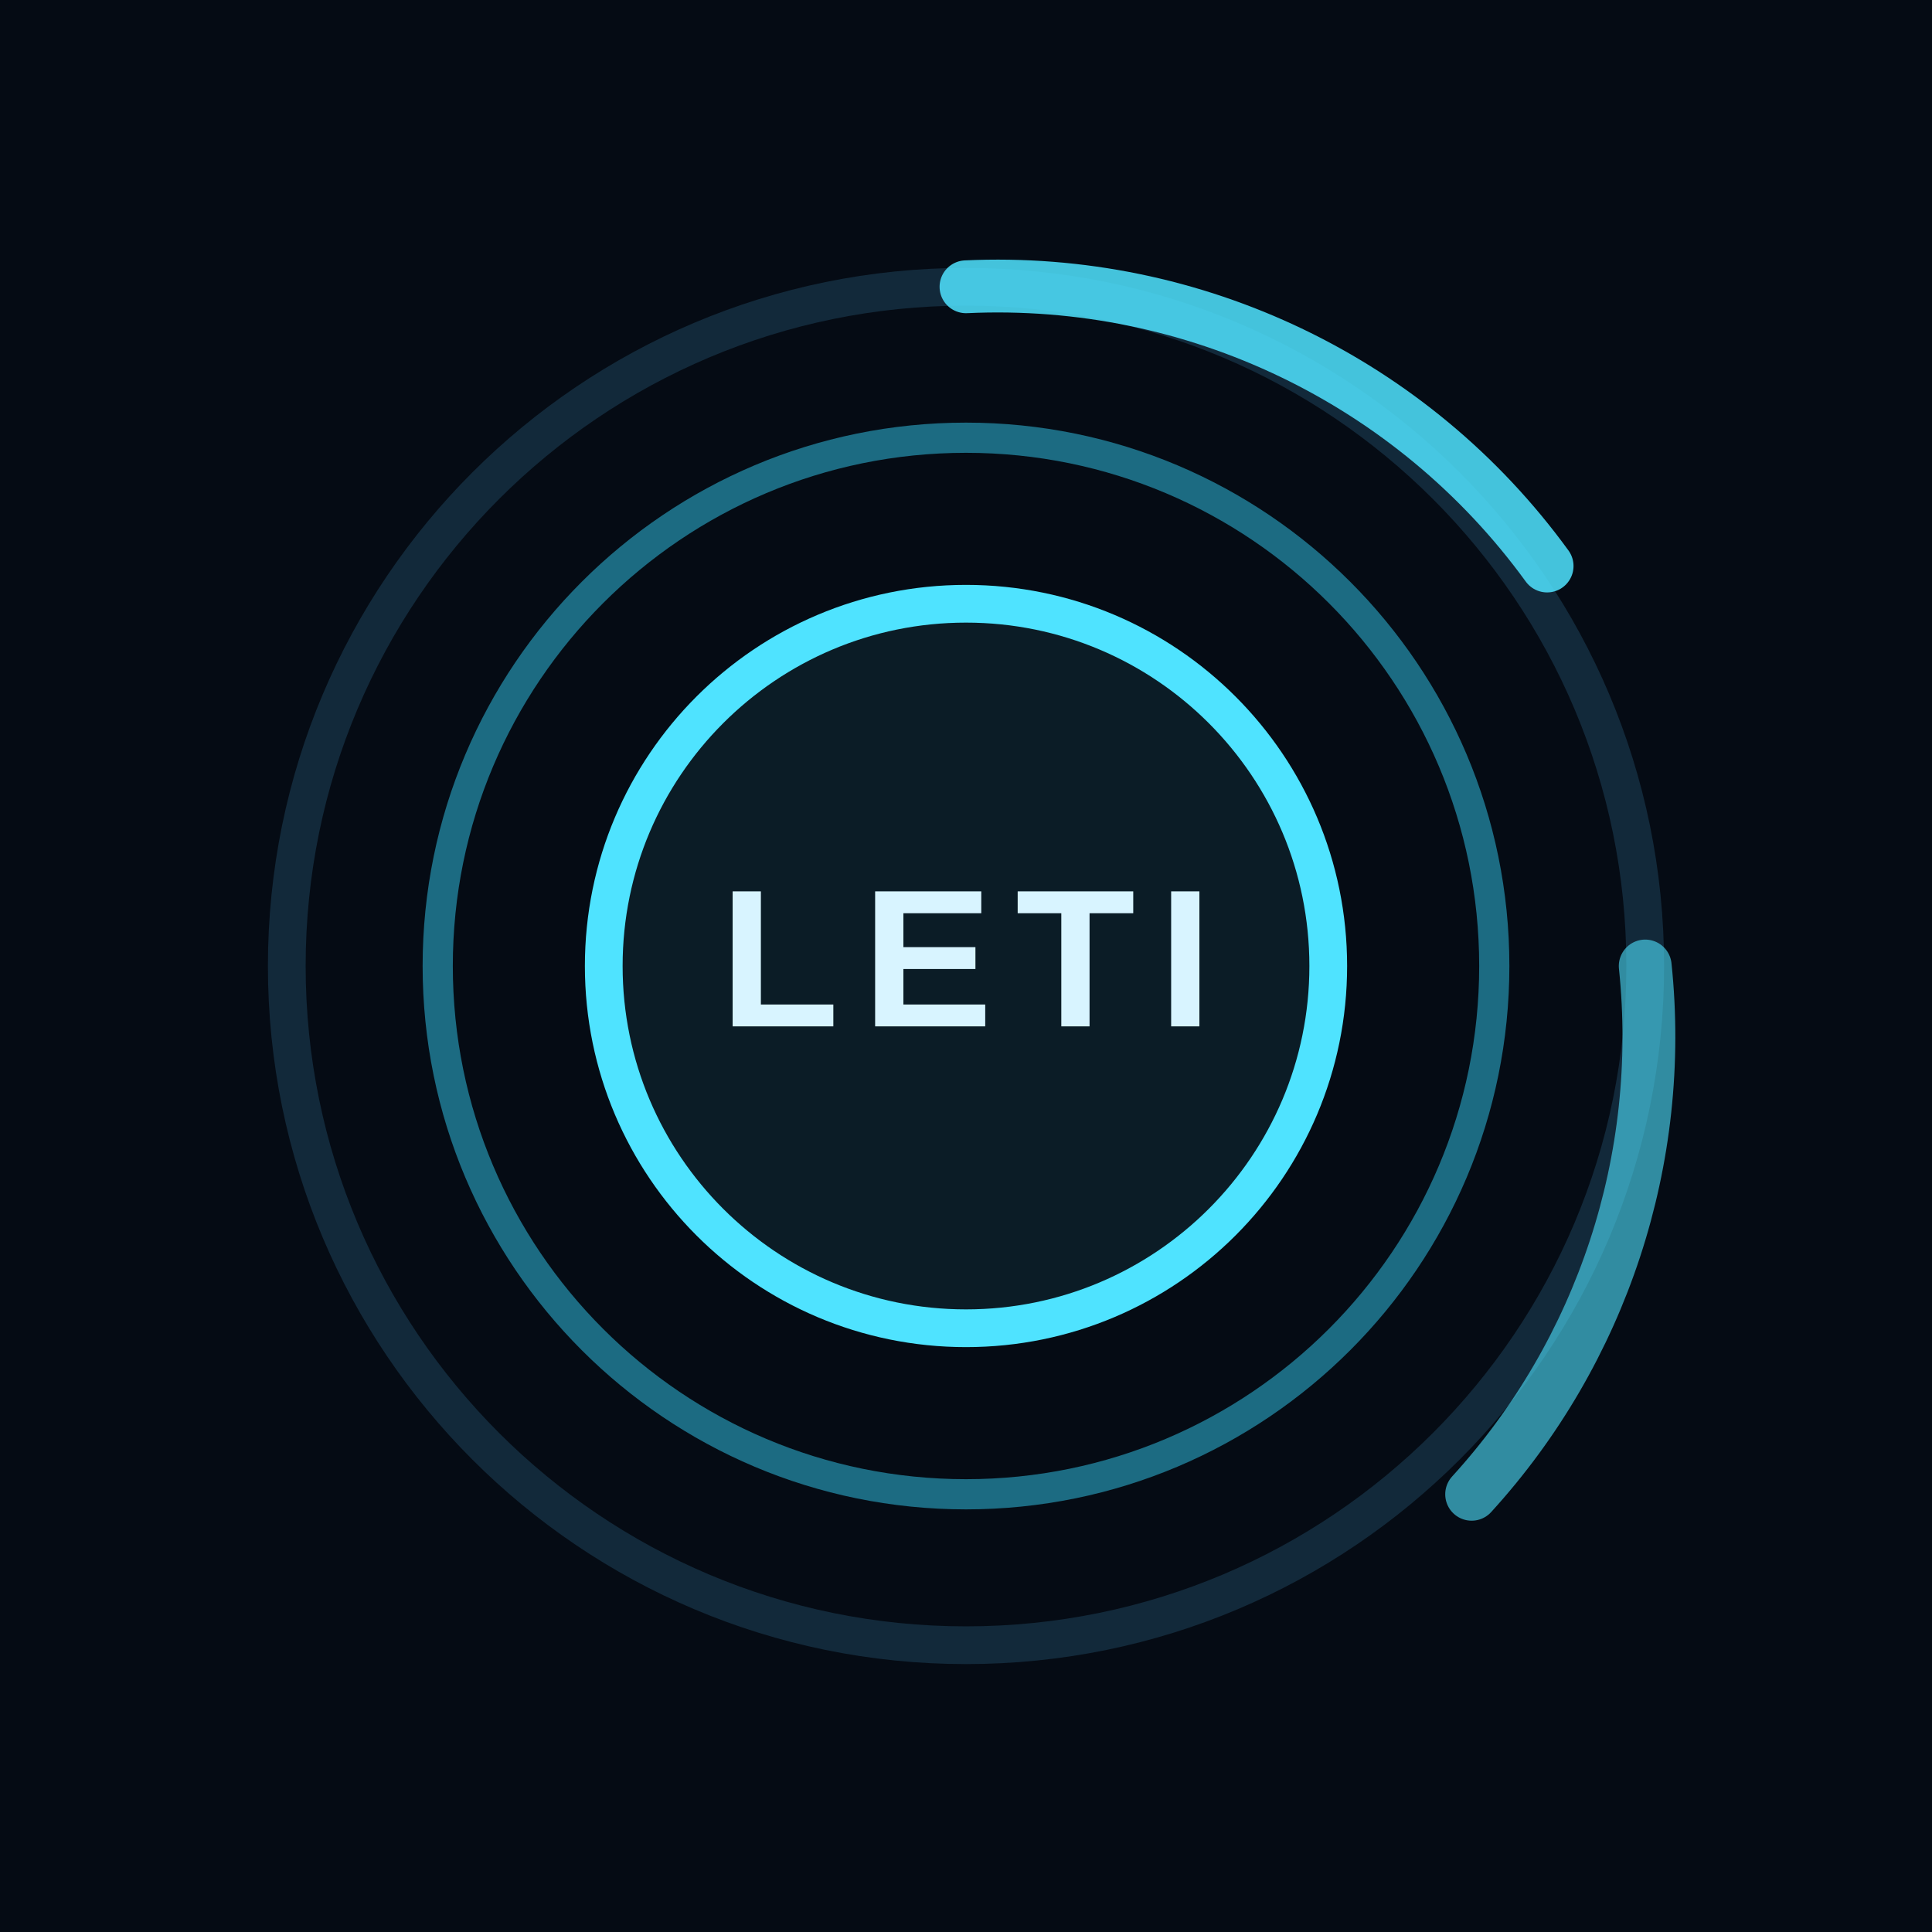
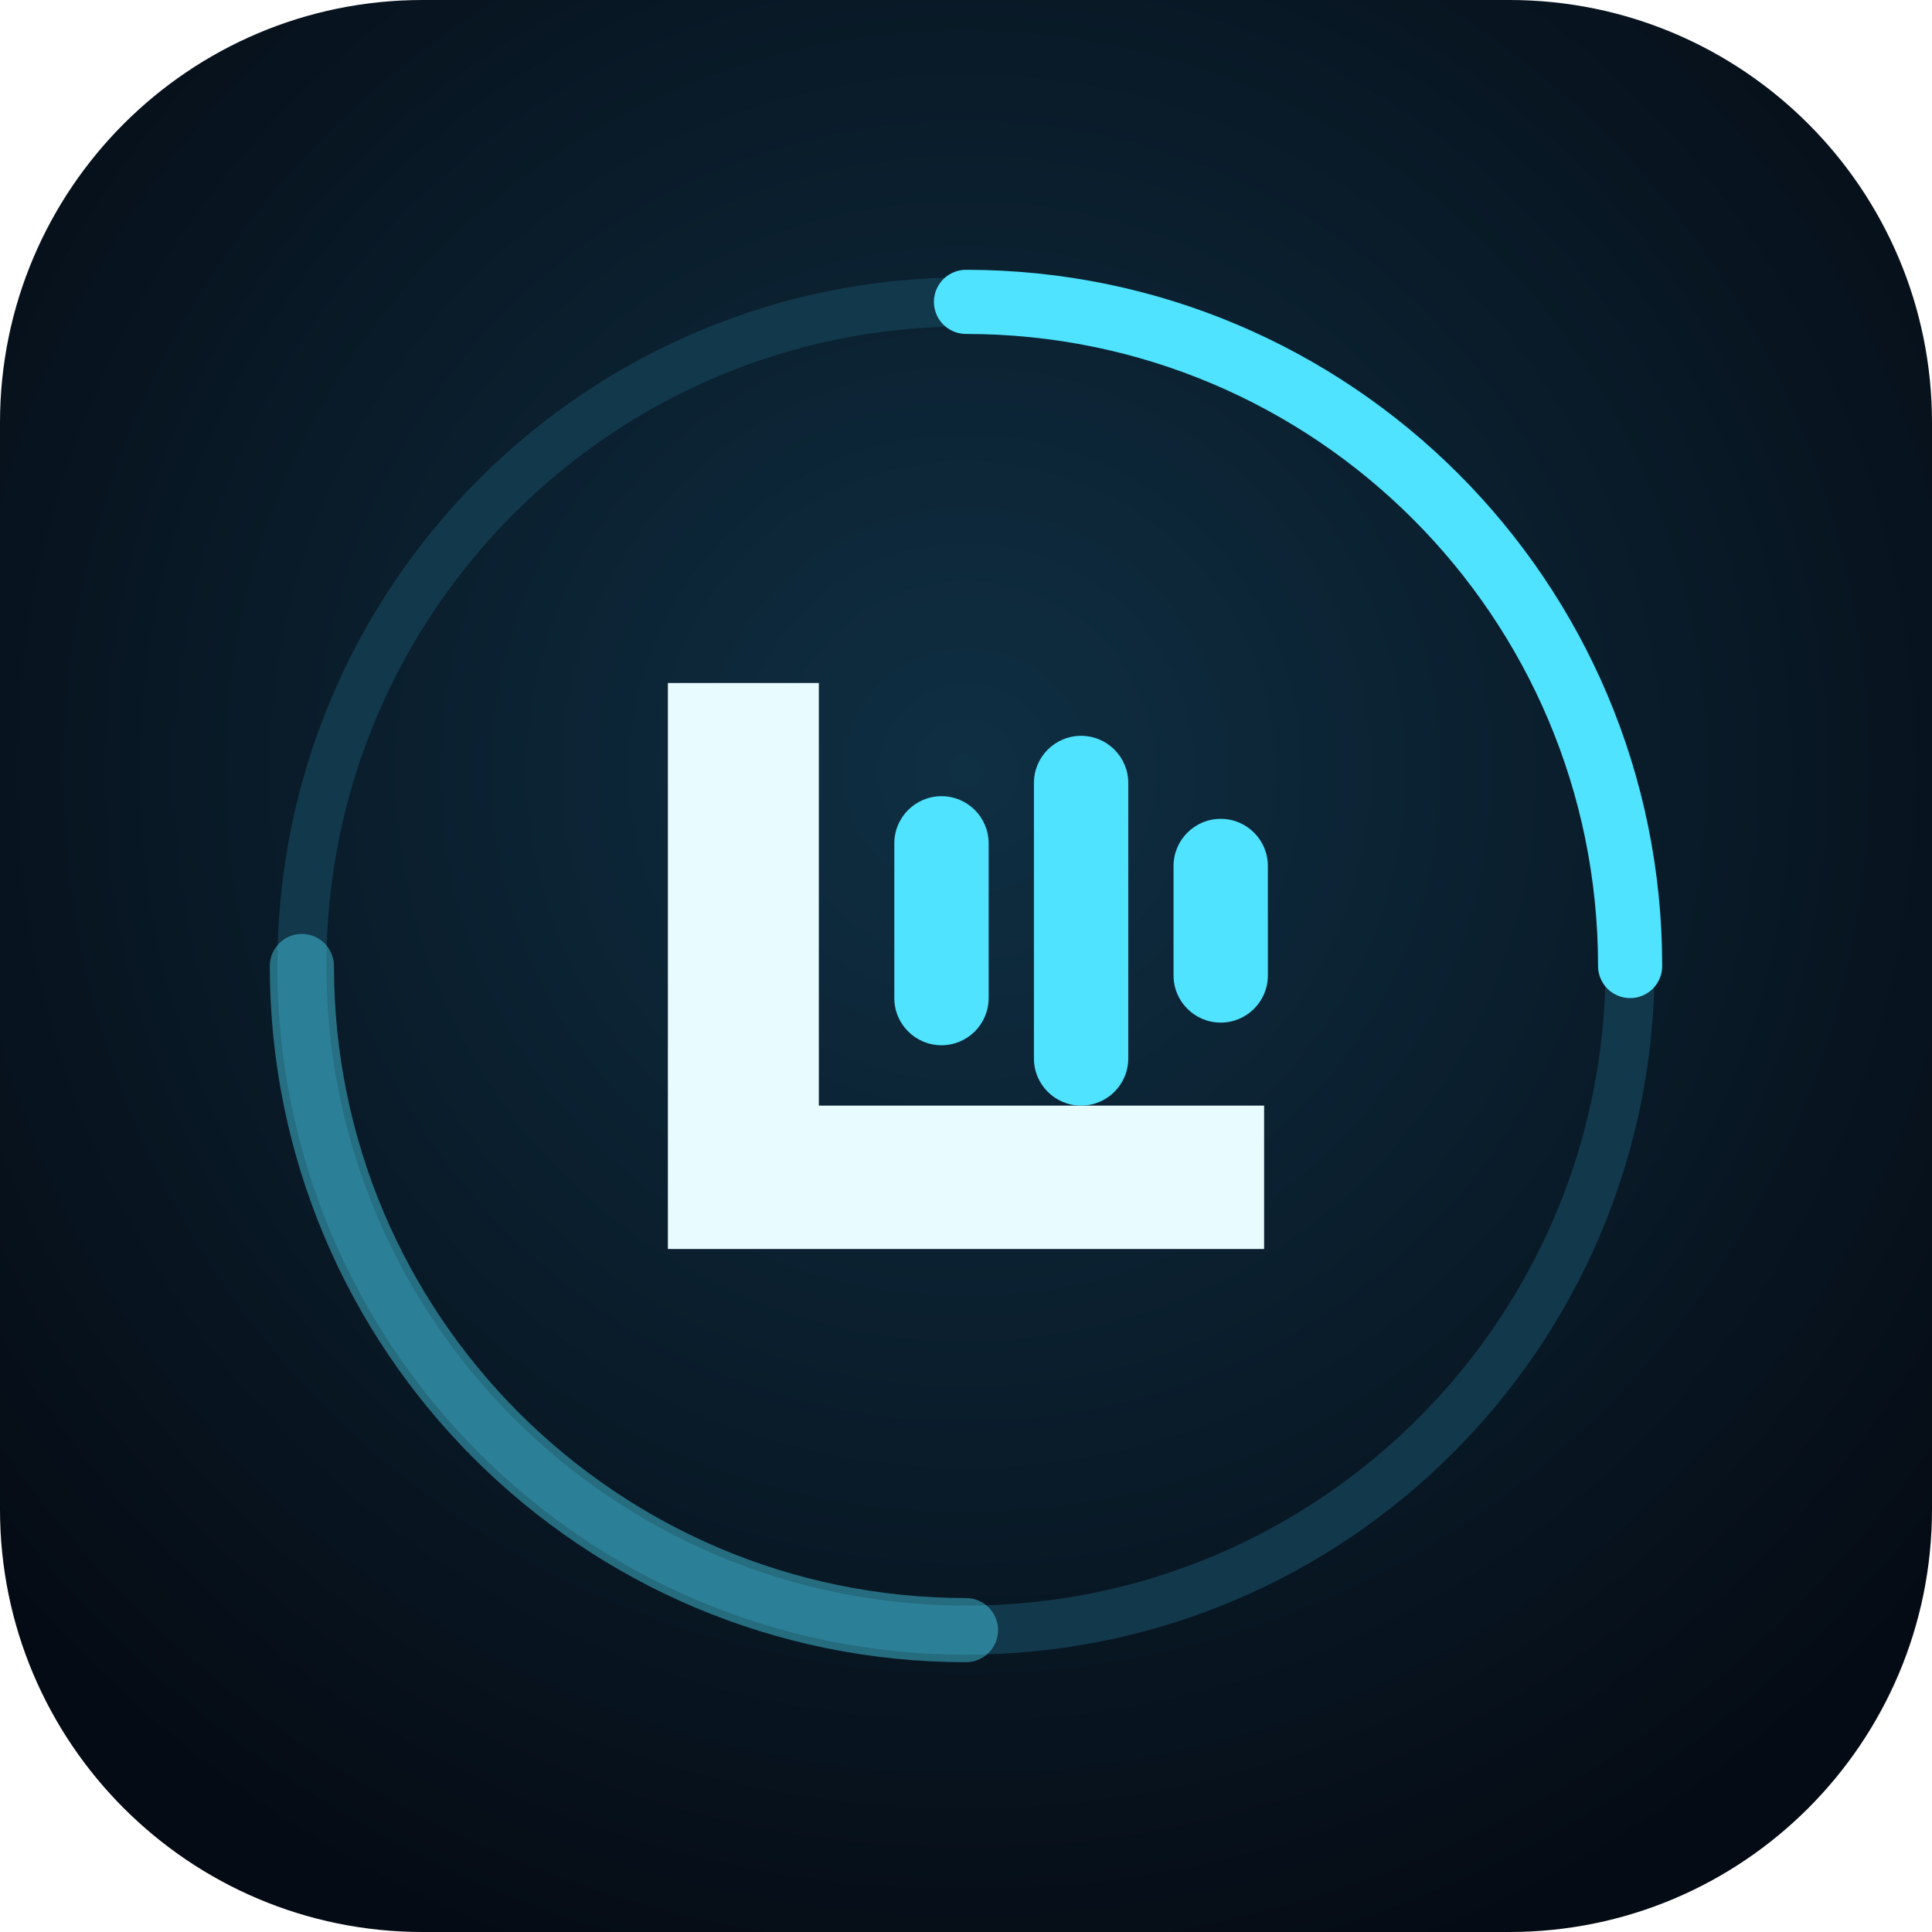
- <svg xmlns="http://www.w3.org/2000/svg" viewBox="0 0 512 512">
-   <rect width="512" height="512" fill="#050b14" />
-   <circle cx="256" cy="256" r="180" fill="none" stroke="#12293a" stroke-width="10" />
-   <circle cx="256" cy="256" r="140" fill="none" stroke="#1c6b82" stroke-width="8" />
-   <circle cx="256" cy="256" r="96" fill="rgba(79,227,255,0.08)" stroke="#4fe3ff" stroke-width="10" />
-   <path d="M 256 76 A 180 180 0 0 1 410 150" fill="none" stroke="#4fe3ff" stroke-width="14" stroke-linecap="round" opacity="0.85" />
-   <path d="M 436 256 A 180 180 0 0 1 390 396" fill="none" stroke="#4fe3ff" stroke-width="14" stroke-linecap="round" opacity="0.6" />
-   <text x="256" y="272" text-anchor="middle" font-family="Arial, sans-serif" font-weight="700" font-size="52" letter-spacing="6" fill="#d8f4ff">LETI</text>
+ <svg xmlns="http://www.w3.org/2000/svg" viewBox="0 0 512 512" width="512" height="512">
+   <defs>
+     <radialGradient id="g" cx="50%" cy="40%" r="65%">
+       <stop offset="0%" stop-color="#0f2f43" />
+       <stop offset="100%" stop-color="#050b14" />
+     </radialGradient>
+   </defs>
+   <rect width="512" height="512" rx="112" fill="url(#g)" />
+   <circle cx="256" cy="256" r="176" fill="none" stroke="#12384b" stroke-width="13" />
+   <path d="M 256 80 A 176 176 0 0 1 432 256" fill="none" stroke="#4fe3ff" stroke-width="17" stroke-linecap="round" />
+   <path d="M 256 432 A 176 176 0 0 1 80 256" fill="none" stroke="#4fe3ff" stroke-width="17" stroke-linecap="round" opacity="0.42" />
+   <g transform="translate(177,181)">
+     <path d="M0 0 h40 v112 h118 v38 H0 Z" fill="#e8fbff" />
+     <g fill="#4fe3ff">
+       <rect x="60" y="30" width="25" height="66" rx="12.5" />
+       <rect x="97" y="14" width="25" height="98" rx="12.5" />
+       <rect x="134" y="36" width="25" height="54" rx="12.5" />
+     </g>
+   </g>
</svg>
